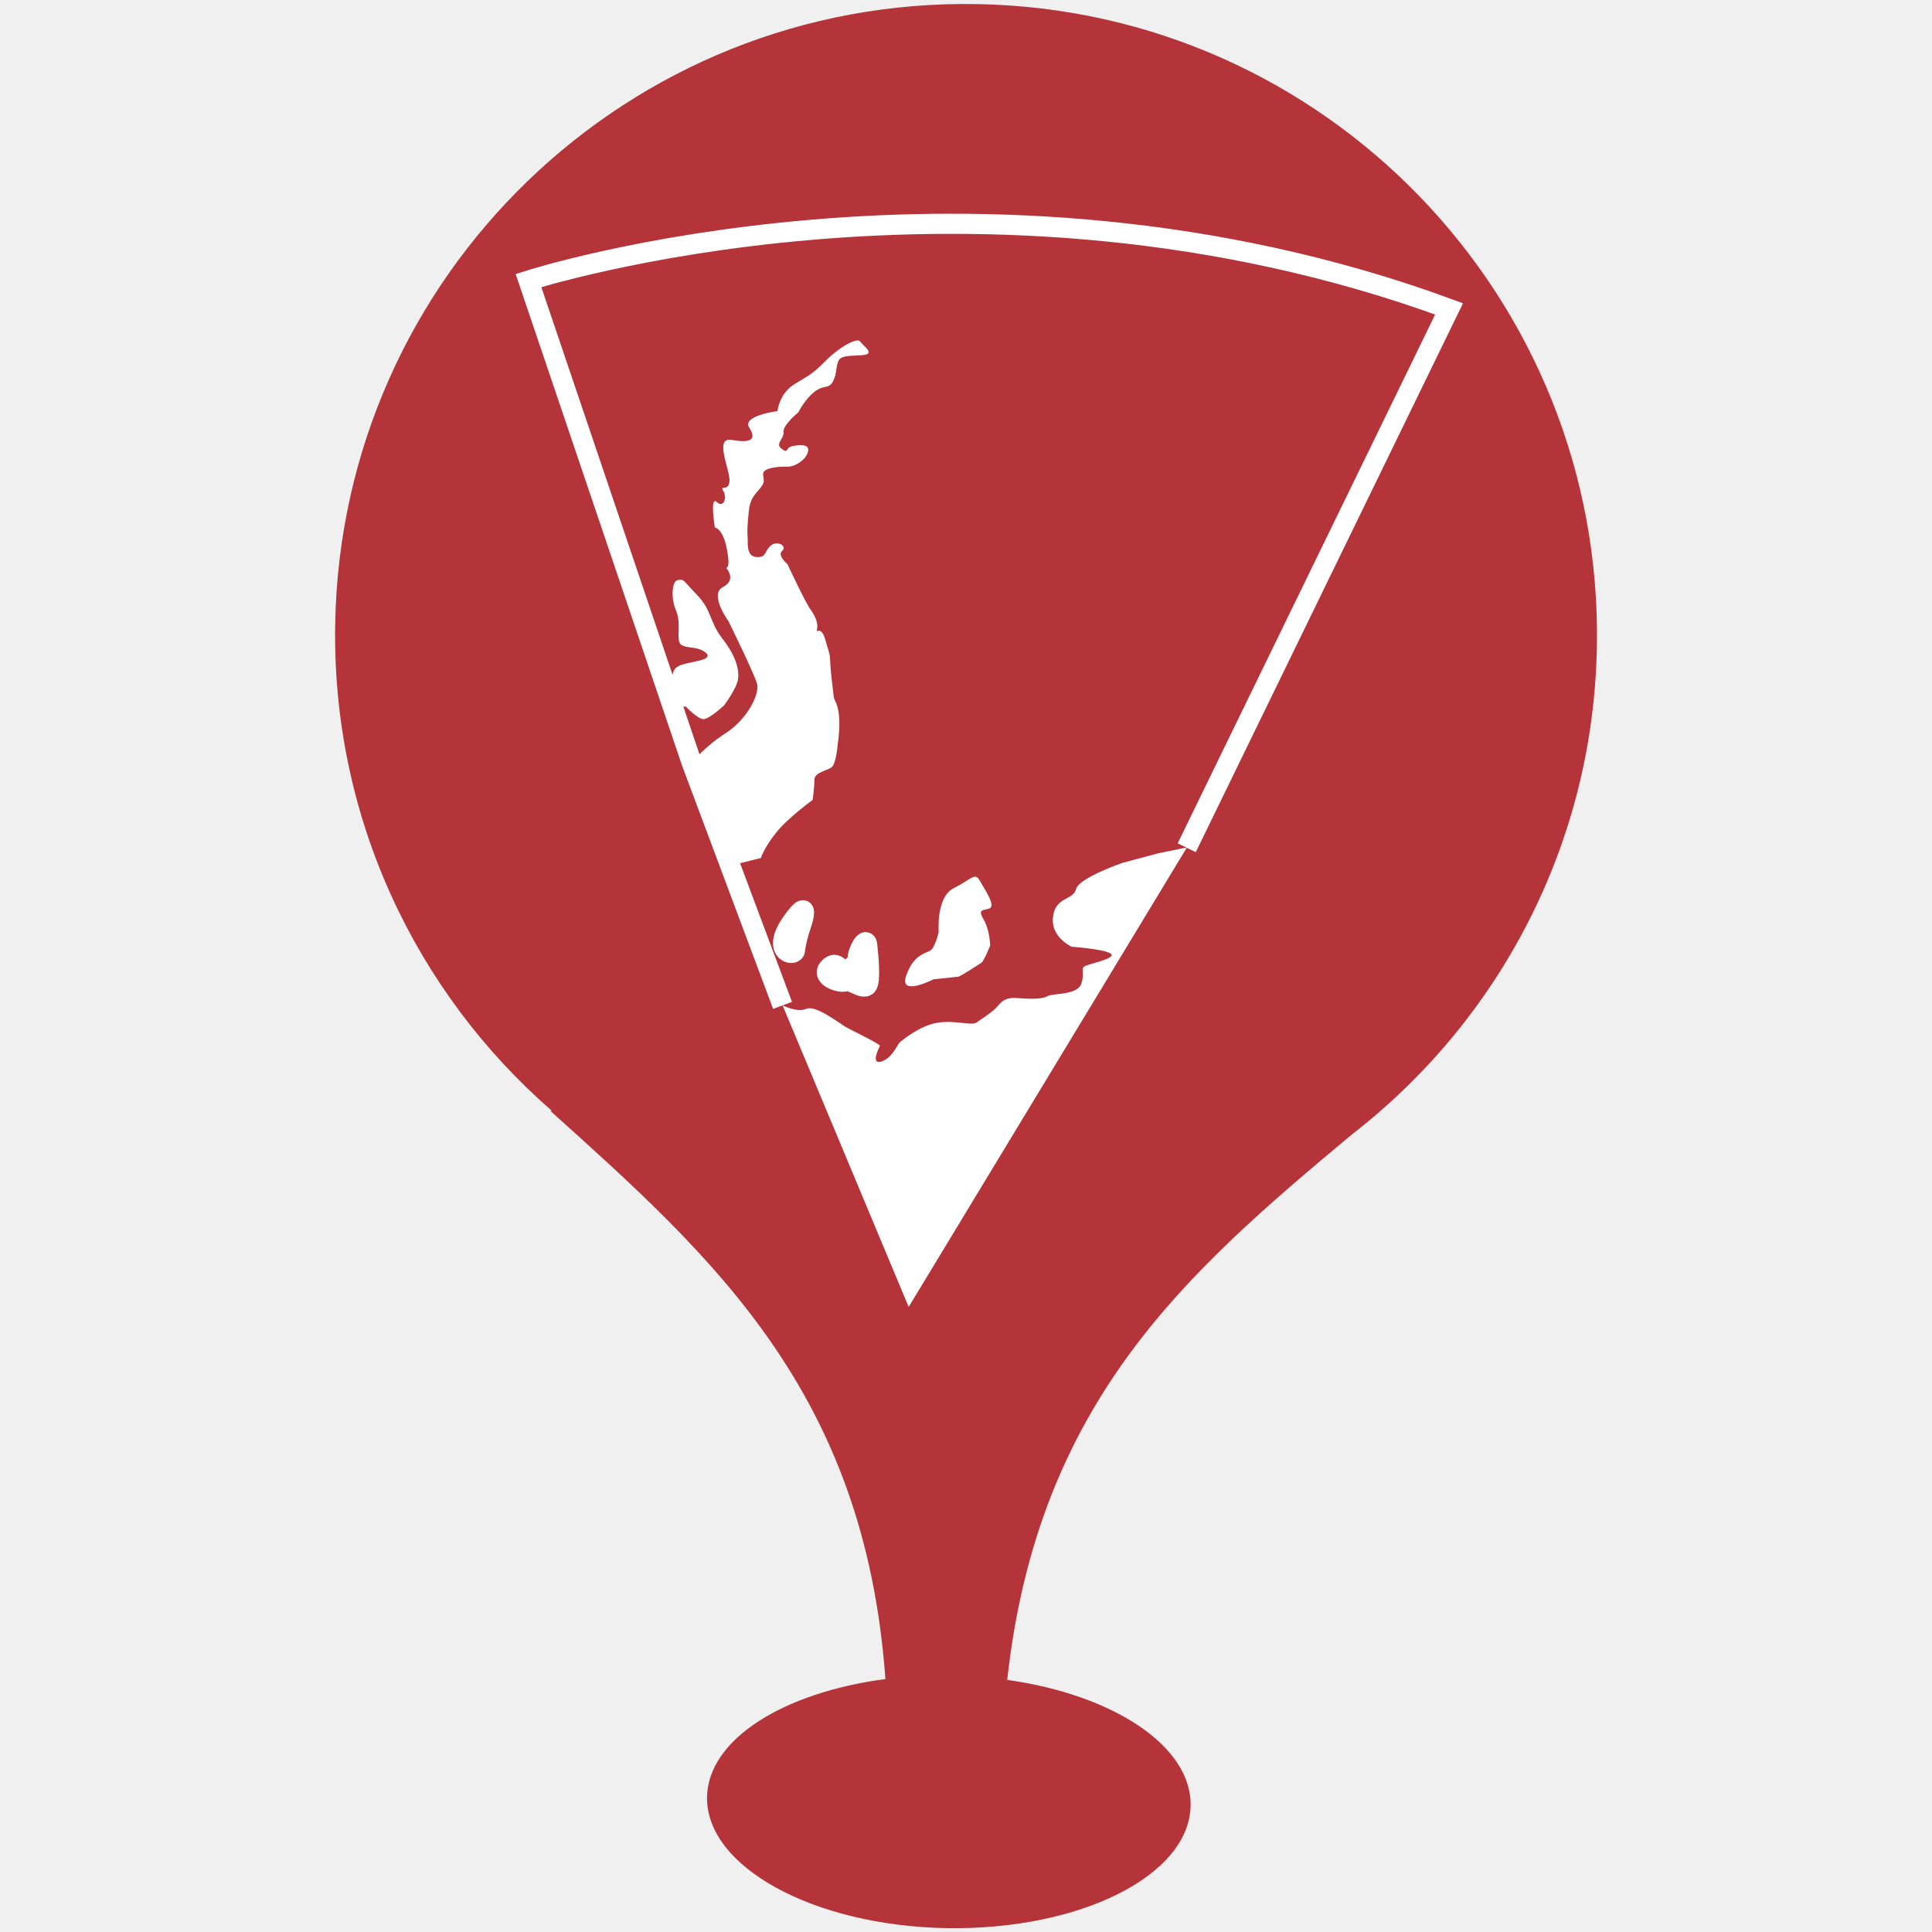
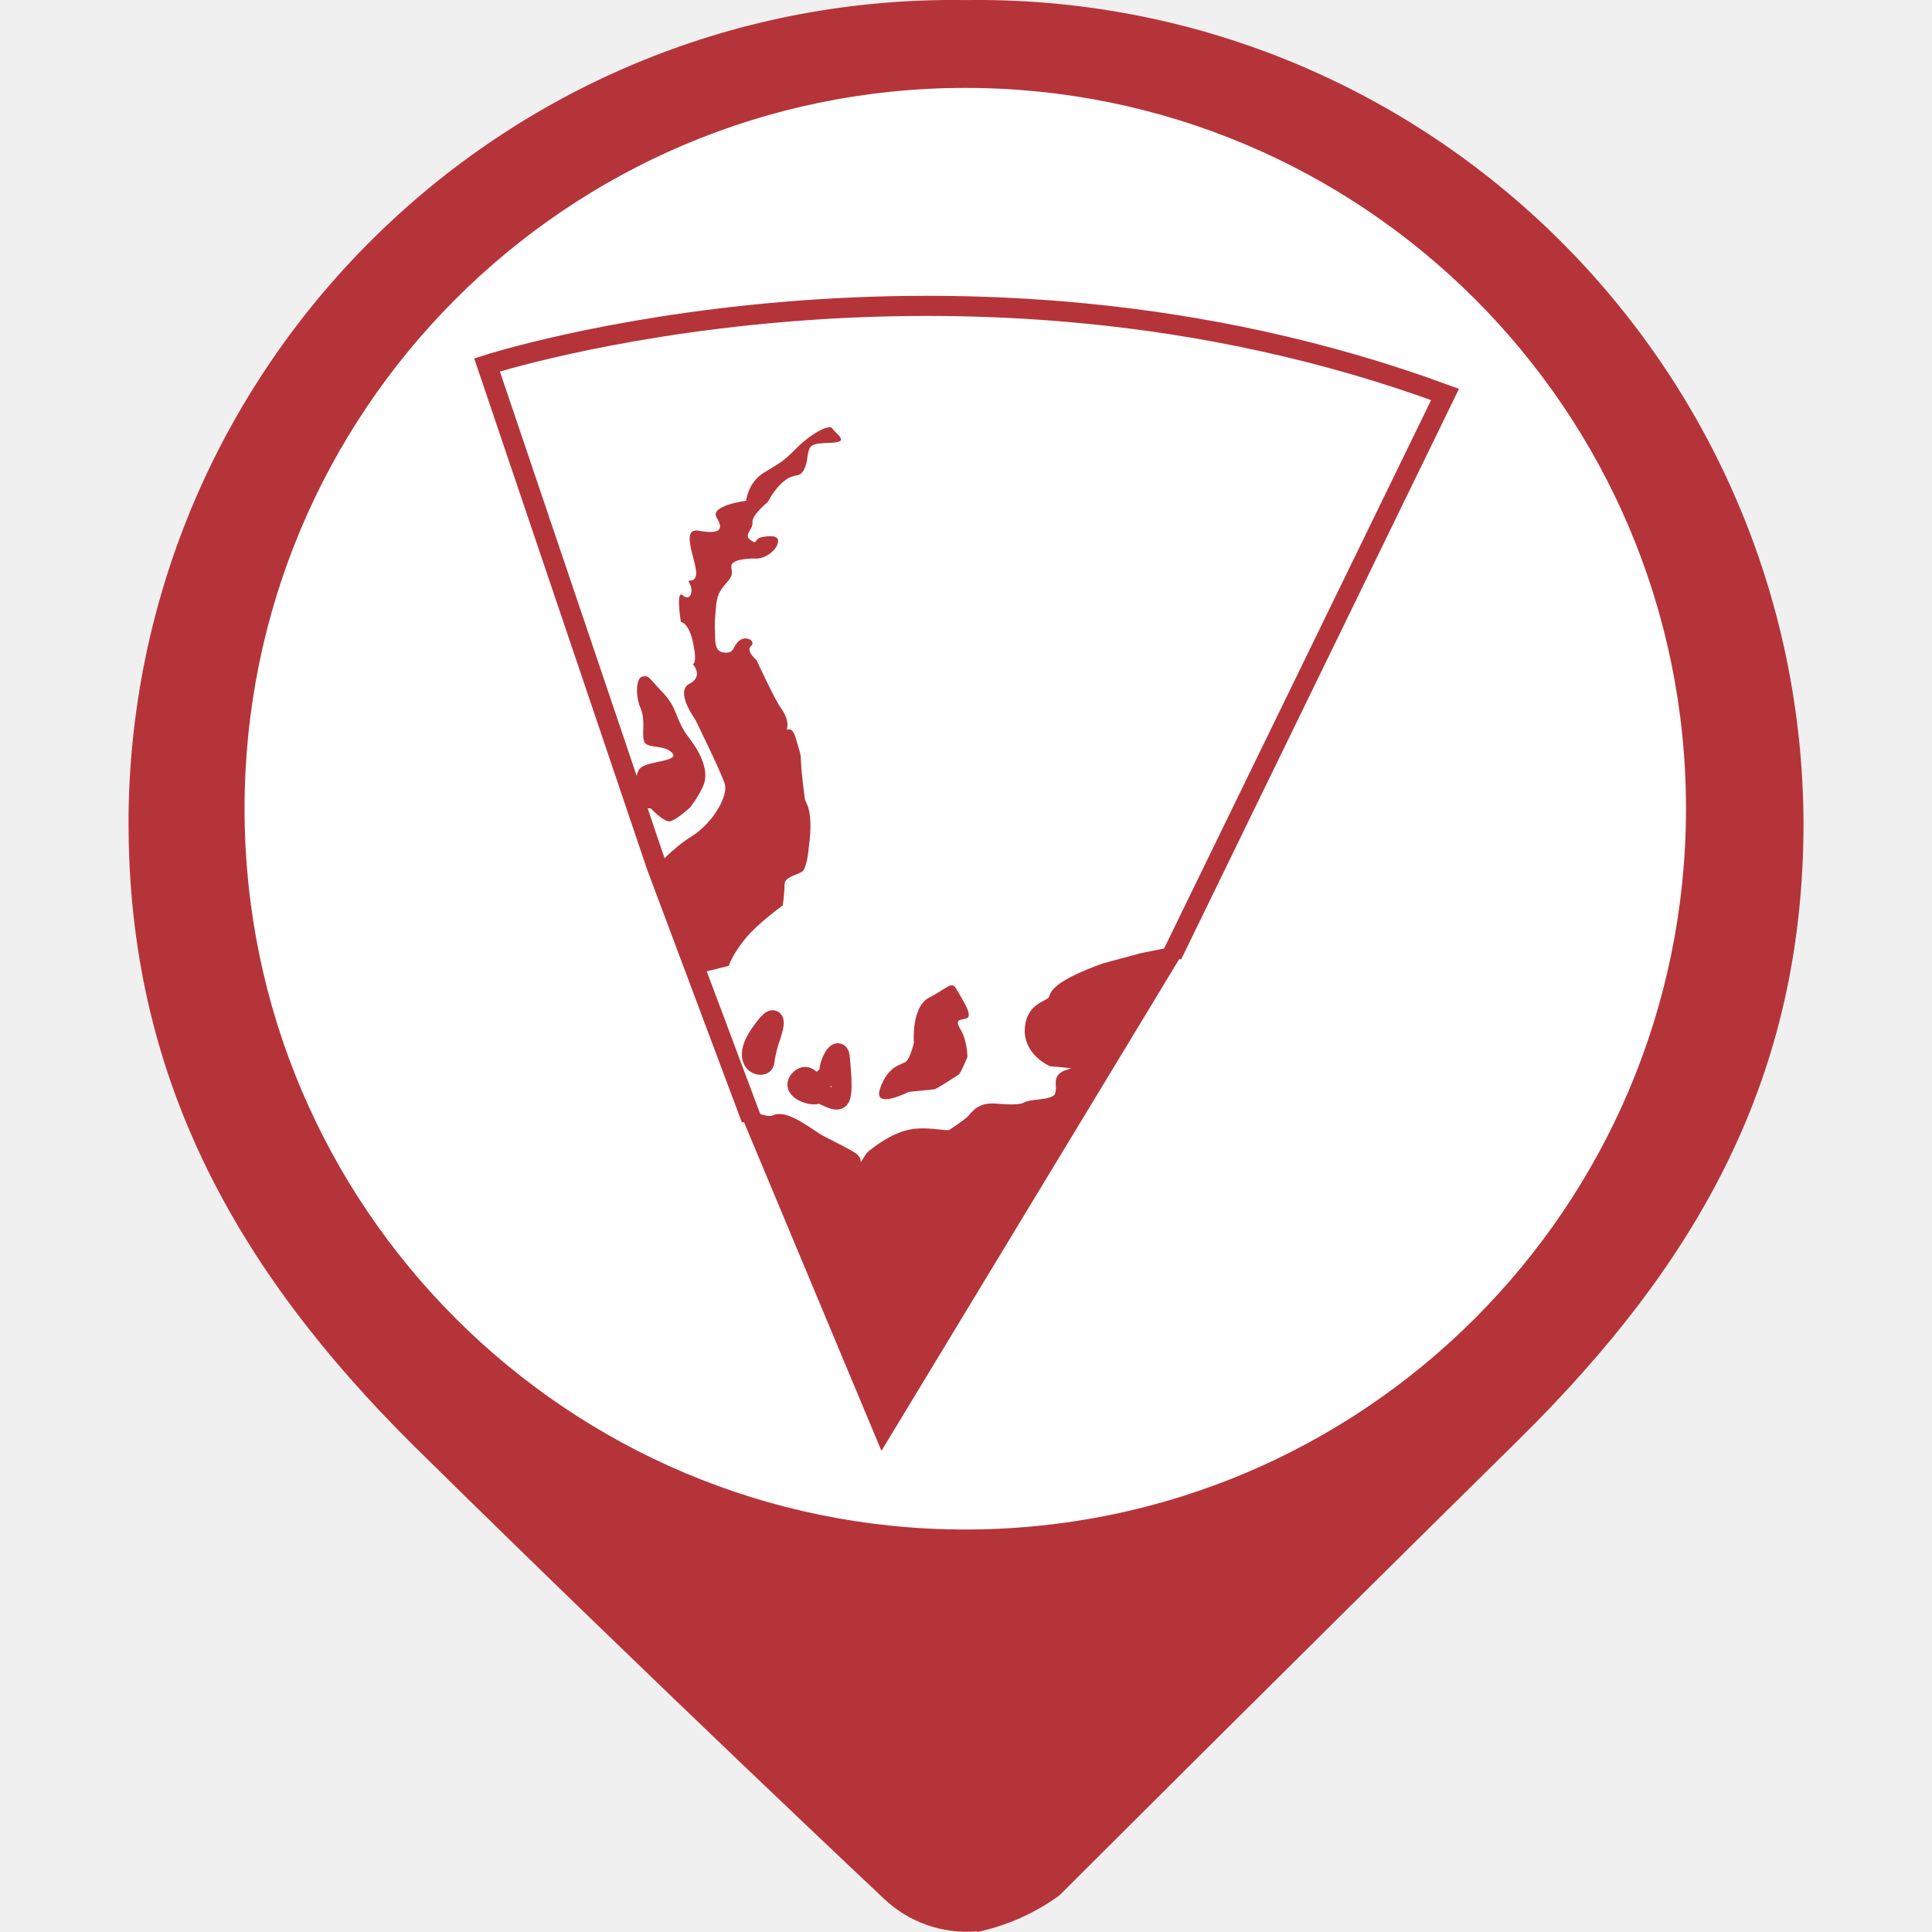
<svg xmlns="http://www.w3.org/2000/svg" version="1.1" id="Capa_1" x="0px" y="0px" width="24px" height="24px" viewBox="0 0 24 24" enable-background="new 0 0 24 24" xml:space="preserve">
-   <path fill="#B5343A" d="M12.141,0.051C7.813-0.029,4.24,3.418,4.164,7.748c-0.043,2.41,1.004,4.581,2.689,6.049l-0.015,0.004  c2.028,1.824,3.904,3.497,4.161,7.057c-1.264,0.166-2.203,0.746-2.216,1.466c-0.013,0.866,1.318,1.598,2.976,1.628  c1.658,0.027,3.015-0.653,3.031-1.52c0.015-0.742-0.961-1.379-2.278-1.564c0.381-3.462,2.237-5.069,4.28-6.774  c1.815-1.405,3.002-3.589,3.045-6.062C19.915,3.701,16.468,0.128,12.141,0.051" />
+   <circle fill="#FFFFFF" stroke="#FFFFFF" stroke-miterlimit="10" cx="12.001" cy="10.25" r="9" />
+   <g id="Capa_1_1_" display="none">
+     <circle display="inline" fill="#9A7D22" cx="12" cy="10.4" r="10" />
+   </g>
+   <g id="Capa_3">
+     <path fill="#B5343A" d="M11.997,0.001L11.997,0.001c-5.66-0.085-10.315,4.434-10.4,10.093c0,0.044,0,0.089,0,0.133   c0,3.126,1.311,5.527,3.563,7.753c2.972,2.929,5.813,5.599,5.813,5.599c0.311,0.3,0.736,0.45,1.167,0.412v-0.412l0,0V24   c0.367-0.079,0.715-0.232,1.021-0.455c0,0,2.741-2.74,5.696-5.652c2.254-2.221,3.547-4.533,3.547-7.677   C22.376,4.547,17.759-0.027,12.09,0C12.06,0,12.028,0,11.997,0.001z M11.997,19c-4.946,0.003-8.957-4.004-8.959-8.949   c-0.003-4.945,4.003-8.956,8.948-8.959c4.944-0.002,8.956,4.003,8.958,8.949c0,0.003,0,0.007,0,0.011   C20.939,14.995,16.936,19,11.991,19H11.997z" />
+   </g>
  <g>
-     <path fill="#FFFFFF" d="M8.593,9.474c0,0,0.165-0.204,0.423-0.367c0.257-0.165,0.426-0.48,0.388-0.614   C9.366,8.359,9.048,7.714,9.048,7.714s-0.243-0.33-0.068-0.421c0.178-0.091,0.041-0.238,0.041-0.238s0.058,0.01,0.007-0.242   C8.977,6.559,8.88,6.553,8.88,6.553S8.814,6.156,8.903,6.236c0.089,0.079,0.132-0.054,0.082-0.138   C8.937,6.015,9.052,6.115,9.062,5.977c0.01-0.139-0.198-0.553,0.029-0.512c0.229,0.041,0.313,0,0.217-0.152   c-0.097-0.15,0.35-0.206,0.35-0.206s0.02-0.211,0.201-0.328c0.182-0.115,0.222-0.119,0.39-0.29c0.167-0.171,0.396-0.3,0.435-0.248   c0.037,0.053,0.167,0.137,0.073,0.163c-0.095,0.026-0.3-0.009-0.34,0.075c-0.039,0.085-0.016,0.155-0.069,0.258   c-0.055,0.103-0.11,0.036-0.229,0.129C9.998,4.959,9.918,5.121,9.918,5.121S9.724,5.279,9.733,5.366   c0.009,0.087-0.114,0.149-0.019,0.212s0.022-0.019,0.149-0.04s0.201-0.004,0.17,0.087c-0.03,0.091-0.159,0.178-0.264,0.173   C9.665,5.794,9.48,5.813,9.48,5.885C9.479,5.958,9.515,5.978,9.442,6.066c-0.071,0.088-0.124,0.127-0.14,0.281   C9.286,6.502,9.28,6.608,9.287,6.672c0.007,0.064-0.023,0.236,0.106,0.247C9.524,6.93,9.492,6.853,9.572,6.78   c0.082-0.073,0.211,0.003,0.145,0.062C9.65,6.9,9.782,7.008,9.782,7.008s0.219,0.47,0.284,0.56c0.066,0.09,0.101,0.183,0.083,0.25   c-0.018,0.066,0.05-0.061,0.102,0.126c0.053,0.188,0.057,0.155,0.063,0.292s0.04,0.384,0.044,0.423   c0.004,0.04,0.048,0.076,0.063,0.219c0.015,0.145-0.003,0.284-0.013,0.357c-0.007,0.074-0.028,0.263-0.081,0.299   c-0.053,0.037-0.211,0.063-0.21,0.151s-0.022,0.252-0.022,0.252s-0.301,0.217-0.451,0.403c-0.15,0.185-0.192,0.318-0.192,0.318   l-0.394,0.099L8.593,9.474z" />
-     <path fill="#FFFFFF" d="M8.384,8.776c0,0-0.125-0.108-0.067-0.259c0.057-0.152,0.018-0.212,0.15-0.258   C8.6,8.213,8.872,8.201,8.766,8.107C8.659,8.012,8.464,8.073,8.437,7.972C8.411,7.869,8.461,7.735,8.396,7.58   s-0.05-0.367,0.027-0.375C8.502,7.197,8.47,7.193,8.659,7.391c0.19,0.198,0.146,0.323,0.314,0.541   c0.168,0.217,0.21,0.382,0.196,0.497C9.159,8.543,8.996,8.761,8.996,8.761S8.812,8.934,8.738,8.933   c-0.072,0-0.218-0.155-0.218-0.155L8.384,8.776z" />
-     <path fill="#FFFFFF" d="M9.722,12.49c0,0,0.187,0.092,0.295,0.042c0.107-0.052,0.396,0.168,0.475,0.217s0.45,0.221,0.438,0.245   c-0.014,0.025-0.119,0.238,0.021,0.192c0.14-0.047,0.195-0.215,0.232-0.243c0.037-0.027,0.246-0.206,0.472-0.24   c0.227-0.032,0.412,0.044,0.479-0.003c0.068-0.048,0.145-0.096,0.218-0.159c0.074-0.064,0.098-0.156,0.276-0.143   s0.315,0.016,0.385-0.023c0.068-0.041,0.37-0.007,0.42-0.157c0.049-0.15-0.028-0.191,0.065-0.225   c0.093-0.034,0.393-0.098,0.291-0.152c-0.104-0.055-0.476-0.08-0.476-0.08s-0.264-0.118-0.232-0.371   c0.028-0.253,0.252-0.205,0.286-0.345s0.58-0.327,0.58-0.327l0.44-0.118l0.323-0.066l0.032-0.003l-3.454,5.704L9.722,12.49z" />
-     <path fill="#FFFFFF" d="M11.661,11.577c0,0-0.036-0.432,0.187-0.544c0.222-0.111,0.262-0.205,0.325-0.09   c0.064,0.114,0.206,0.317,0.113,0.344c-0.095,0.025-0.137,0.014-0.063,0.143c0.074,0.13,0.077,0.316,0.077,0.316   s-0.077,0.193-0.107,0.212c-0.029,0.02-0.265,0.173-0.289,0.175c-0.023,0.002-0.307,0.032-0.307,0.032s-0.434,0.223-0.34-0.045   c0.093-0.268,0.246-0.276,0.303-0.314S11.661,11.577,11.661,11.577z" />
-     <path fill="none" stroke="#FFFFFF" stroke-width="0.25" stroke-miterlimit="10" d="M9.931,11.554c0,0-0.048,0.16-0.055,0.249   s-0.305,0.023-0.036-0.352C10.107,11.076,9.931,11.554,9.931,11.554z" />
-     <path fill="none" stroke="#FFFFFF" stroke-width="0.25" stroke-miterlimit="10" d="M10.463,12.082c0,0,0.192-0.084,0.191-0.174   c-0.002-0.088,0.107-0.288,0.119-0.166c0.013,0.121,0.047,0.448-0.004,0.501c-0.051,0.054-0.21-0.083-0.264-0.054   c-0.054,0.03-0.312-0.047-0.211-0.163C10.396,11.91,10.463,12.082,10.463,12.082z" />
-     <path fill="none" stroke="#FFFFFF" stroke-width="0.25" stroke-miterlimit="10" d="M14.742,10.531l3.259-6.694   C12.143,1.685,6.565,3.485,6.565,3.485l2.027,5.988l1.129,3.016" />
+     <path fill="#B5343A" d="M8.16,10.765c0,0,0.171-0.212,0.441-0.382c0.267-0.172,0.443-0.5,0.404-0.639   c-0.04-0.14-0.371-0.811-0.371-0.811S8.381,8.59,8.563,8.495c0.185-0.094,0.042-0.247,0.042-0.247s0.06,0.01,0.007-0.252   c-0.053-0.264-0.154-0.27-0.154-0.27s-0.067-0.413,0.025-0.33C8.575,7.478,8.62,7.34,8.568,7.252   c-0.05-0.086,0.069,0.018,0.08-0.126c0.01-0.145-0.206-0.575,0.03-0.533c0.239,0.043,0.326,0,0.227-0.158   C8.803,6.279,9.269,6.221,9.269,6.221s0.021-0.22,0.209-0.342c0.188-0.119,0.23-0.123,0.406-0.301   c0.173-0.179,0.412-0.313,0.453-0.258c0.038,0.055,0.173,0.143,0.075,0.169C10.313,5.516,10.1,5.48,10.058,5.567   c-0.04,0.089-0.016,0.162-0.071,0.269C9.929,5.943,9.872,5.873,9.748,5.97C9.622,6.066,9.539,6.235,9.539,6.235   S9.337,6.399,9.347,6.49c0.01,0.091-0.119,0.155-0.021,0.221c0.1,0.065,0.023-0.021,0.156-0.042   c0.132-0.022,0.209-0.004,0.177,0.09c-0.032,0.094-0.166,0.186-0.274,0.18c-0.108-0.004-0.3,0.016-0.3,0.091   C9.083,7.106,9.12,7.127,9.044,7.218C8.969,7.31,8.915,7.351,8.897,7.512c-0.016,0.16-0.022,0.271-0.015,0.337   c0.007,0.067-0.023,0.246,0.111,0.257c0.136,0.012,0.102-0.068,0.186-0.144c0.085-0.076,0.219,0.003,0.15,0.064   C9.26,8.086,9.397,8.199,9.397,8.199s0.228,0.49,0.295,0.583c0.068,0.094,0.105,0.19,0.086,0.26C9.76,9.11,9.831,8.979,9.886,9.173   c0.055,0.196,0.059,0.162,0.065,0.304c0.006,0.143,0.042,0.4,0.046,0.44c0.004,0.042,0.05,0.079,0.065,0.228   c0.016,0.151-0.004,0.295-0.014,0.371c-0.007,0.078-0.029,0.274-0.084,0.312c-0.055,0.039-0.219,0.065-0.218,0.157   c0.001,0.091-0.022,0.262-0.022,0.262s-0.314,0.226-0.47,0.419c-0.157,0.192-0.201,0.332-0.201,0.332L8.645,12.1L8.16,10.765z" />
+     <path fill="#B5343A" d="M7.942,10.039c0,0-0.13-0.113-0.069-0.269c0.059-0.158,0.018-0.221,0.156-0.269   C8.167,9.453,8.451,9.44,8.34,9.343C8.229,9.244,8.026,9.307,7.999,9.202C7.97,9.095,8.023,8.956,7.956,8.794   c-0.069-0.161-0.052-0.381,0.027-0.39c0.083-0.009,0.05-0.013,0.246,0.194c0.198,0.206,0.152,0.335,0.327,0.563   c0.175,0.226,0.218,0.397,0.203,0.518c-0.01,0.118-0.18,0.345-0.18,0.345s-0.19,0.18-0.268,0.179c-0.076,0-0.227-0.161-0.227-0.161   L7.942,10.039z" />
+     <path fill="#B5343A" stroke="#B5343A" stroke-width="0.2" stroke-miterlimit="10" d="M9.335,13.902c0,0,0.194,0.098,0.307,0.045   c0.11-0.055,0.411,0.175,0.494,0.227c0.083,0.051,0.469,0.23,0.456,0.256c-0.015,0.024-0.124,0.247,0.022,0.197   c0.145-0.048,0.203-0.223,0.242-0.251s0.256-0.215,0.491-0.251c0.236-0.032,0.429,0.047,0.498-0.003   c0.071-0.049,0.152-0.101,0.228-0.164c0.077-0.067,0.102-0.163,0.287-0.149c0.186,0.015,0.33,0.018,0.401-0.022   c0.07-0.044,0.384-0.007,0.438-0.164c0.05-0.156-0.031-0.199,0.066-0.233c0.098-0.035,0.408-0.103,0.303-0.16   c-0.107-0.057-0.495-0.082-0.495-0.082s-0.274-0.123-0.241-0.387c0.029-0.264,0.264-0.213,0.298-0.358   c0.034-0.146,0.604-0.341,0.604-0.341l0.457-0.123l0.336-0.068l0.033-0.003l-3.594,5.935L9.335,13.902z" />
+     <path fill="#B5343A" d="M11.353,12.954c0,0-0.038-0.45,0.195-0.565c0.231-0.117,0.272-0.214,0.337-0.095   c0.067,0.119,0.214,0.33,0.118,0.358c-0.098,0.023-0.142,0.014-0.065,0.147s0.08,0.329,0.08,0.329s-0.08,0.2-0.11,0.221   c-0.03,0.021-0.275,0.18-0.301,0.183c-0.024,0.002-0.319,0.032-0.319,0.032s-0.452,0.232-0.354-0.045   c0.097-0.279,0.256-0.289,0.316-0.328C11.307,13.152,11.353,12.954,11.353,12.954z" />
+     <path fill="none" stroke="#B5343A" stroke-width="0.25" stroke-miterlimit="10" d="M9.553,12.93c0,0-0.051,0.168-0.058,0.26   c-0.007,0.094-0.317,0.023-0.038-0.365C9.736,12.433,9.553,12.93,9.553,12.93z" />
+     <path fill="none" stroke="#B5343A" stroke-width="0.25" stroke-miterlimit="10" d="M10.106,13.479c0,0,0.2-0.088,0.199-0.181   c-0.002-0.093,0.111-0.301,0.125-0.173c0.013,0.125,0.048,0.465-0.004,0.521c-0.054,0.056-0.219-0.088-0.276-0.059   c-0.055,0.032-0.324-0.049-0.219-0.169C10.036,13.301,10.106,13.479,10.106,13.479z" />
+     <path fill="none" stroke="#B5343A" stroke-width="0.25" stroke-miterlimit="10" d="M14.559,11.866L17.951,4.9   C11.854,2.66,6.05,4.533,6.05,4.533l2.108,6.231l1.176,3.138" />
  </g>
</svg>
